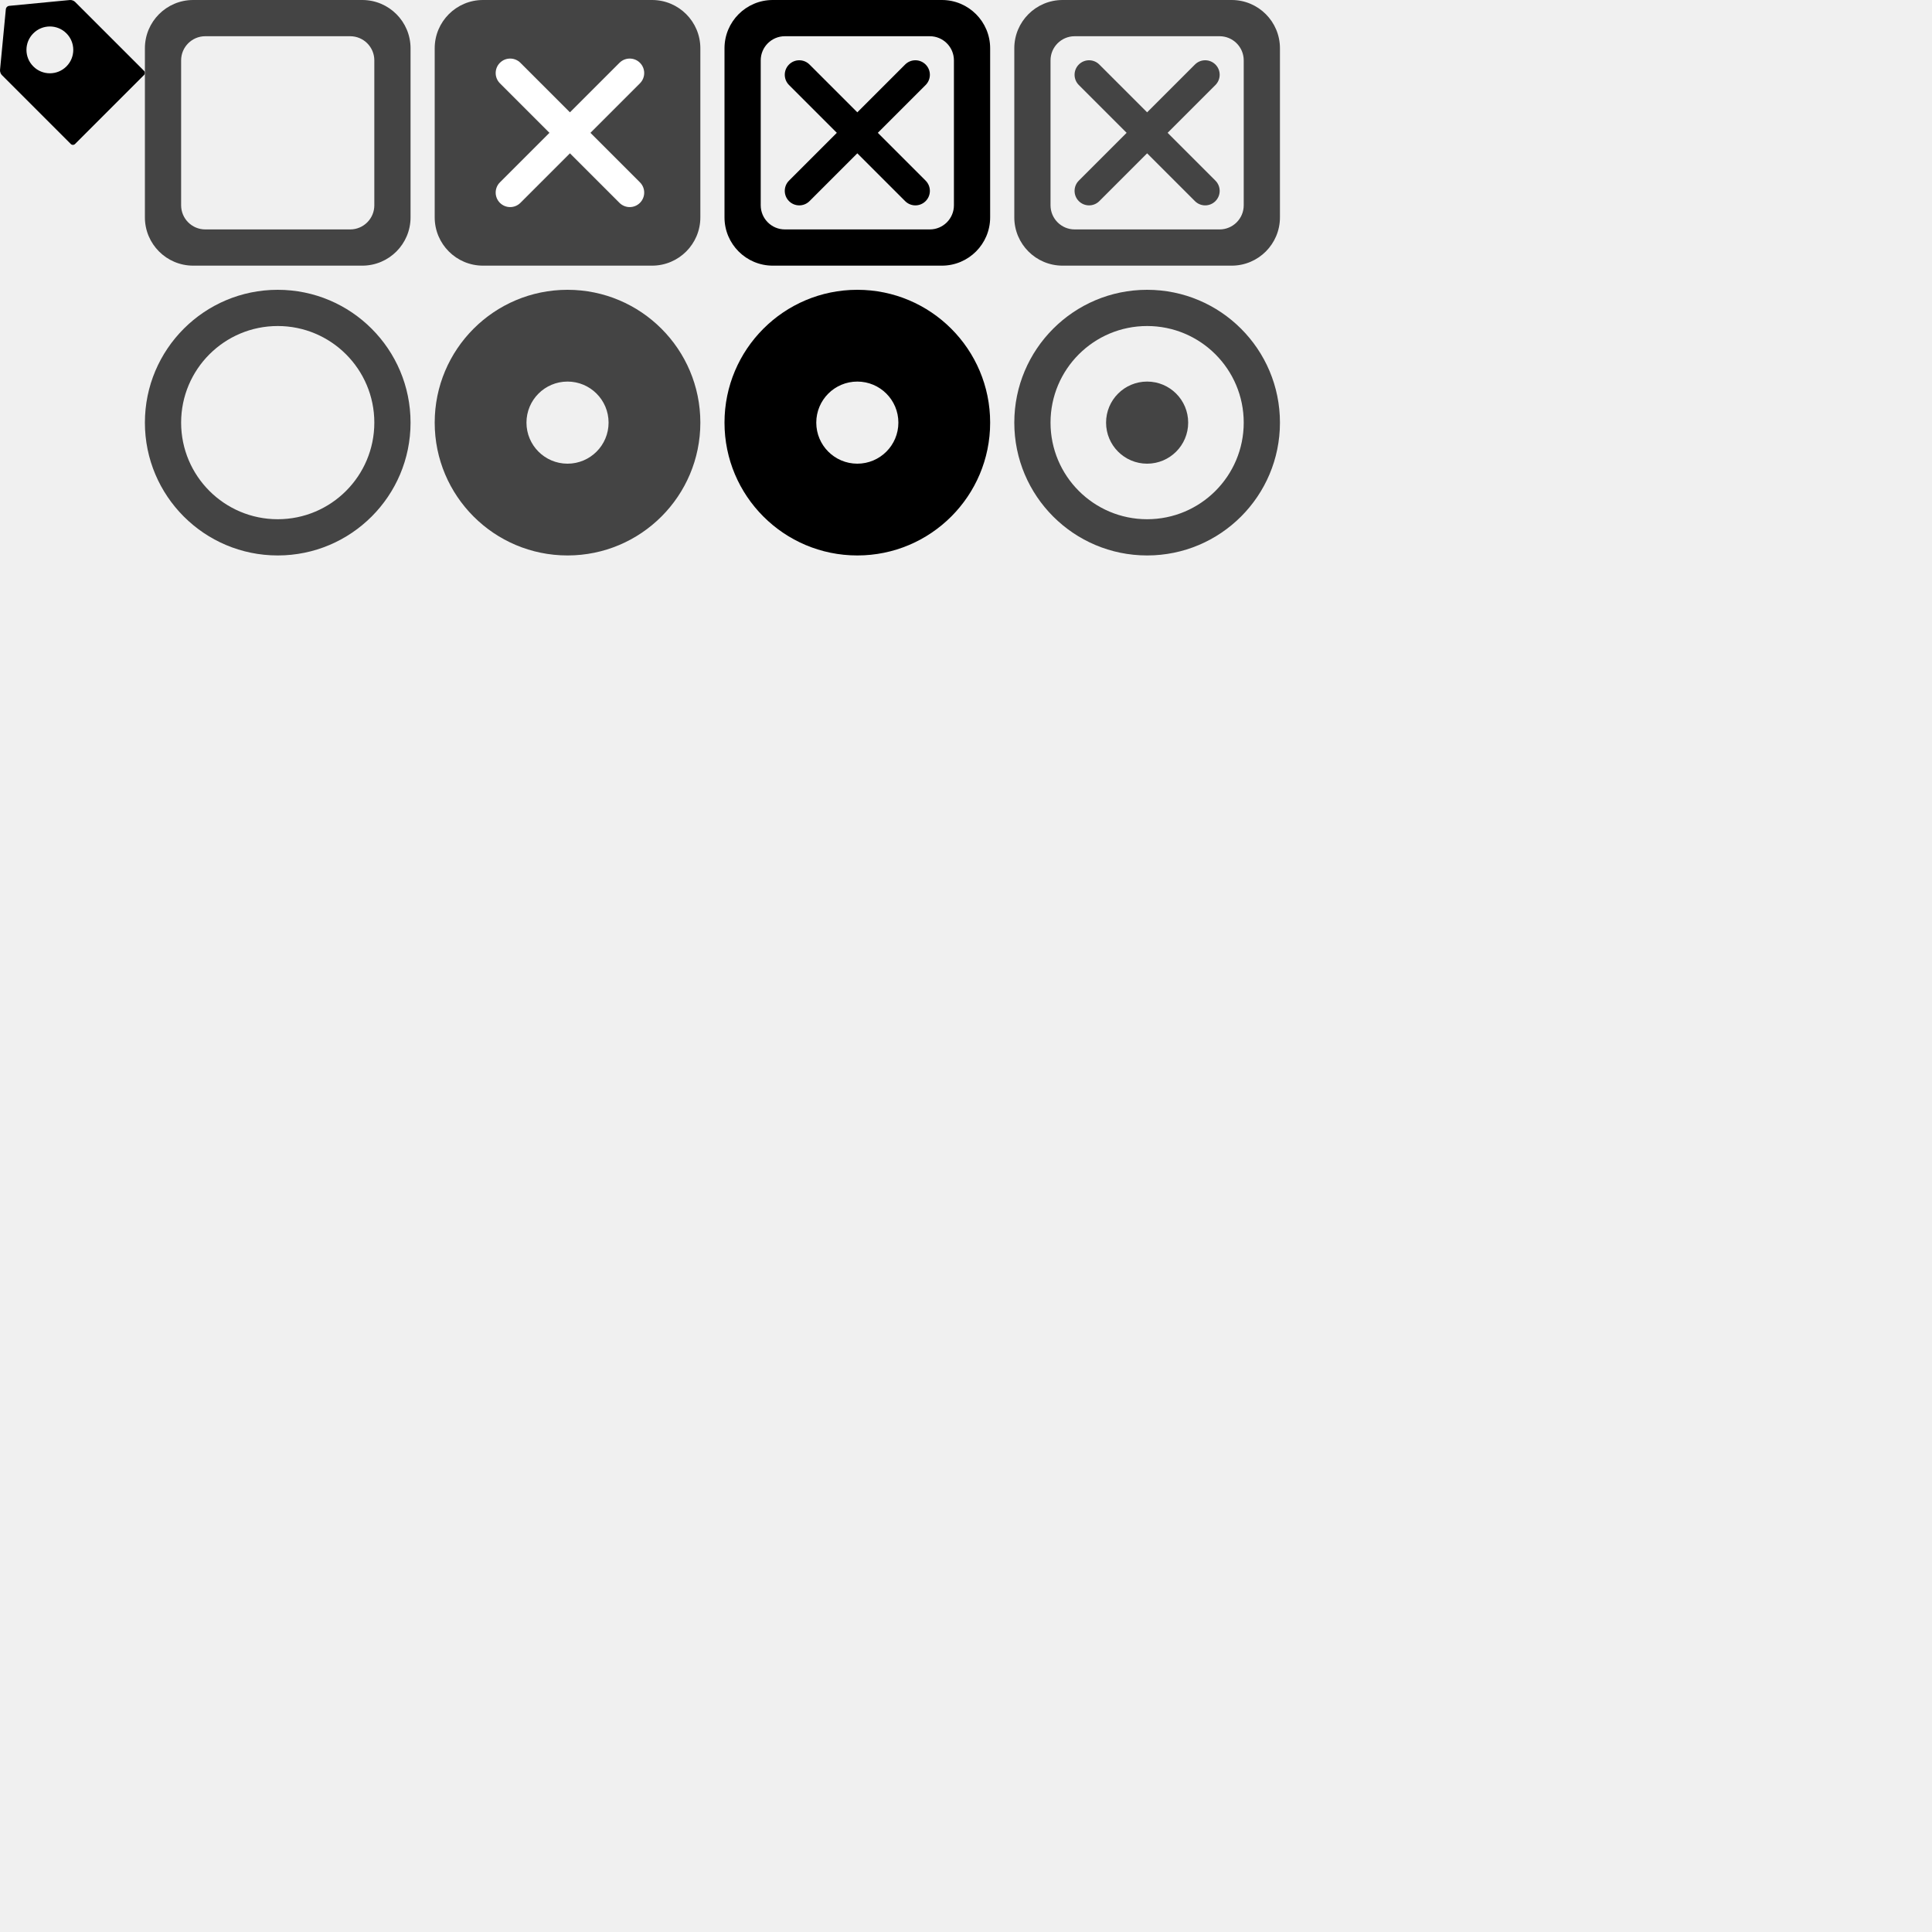
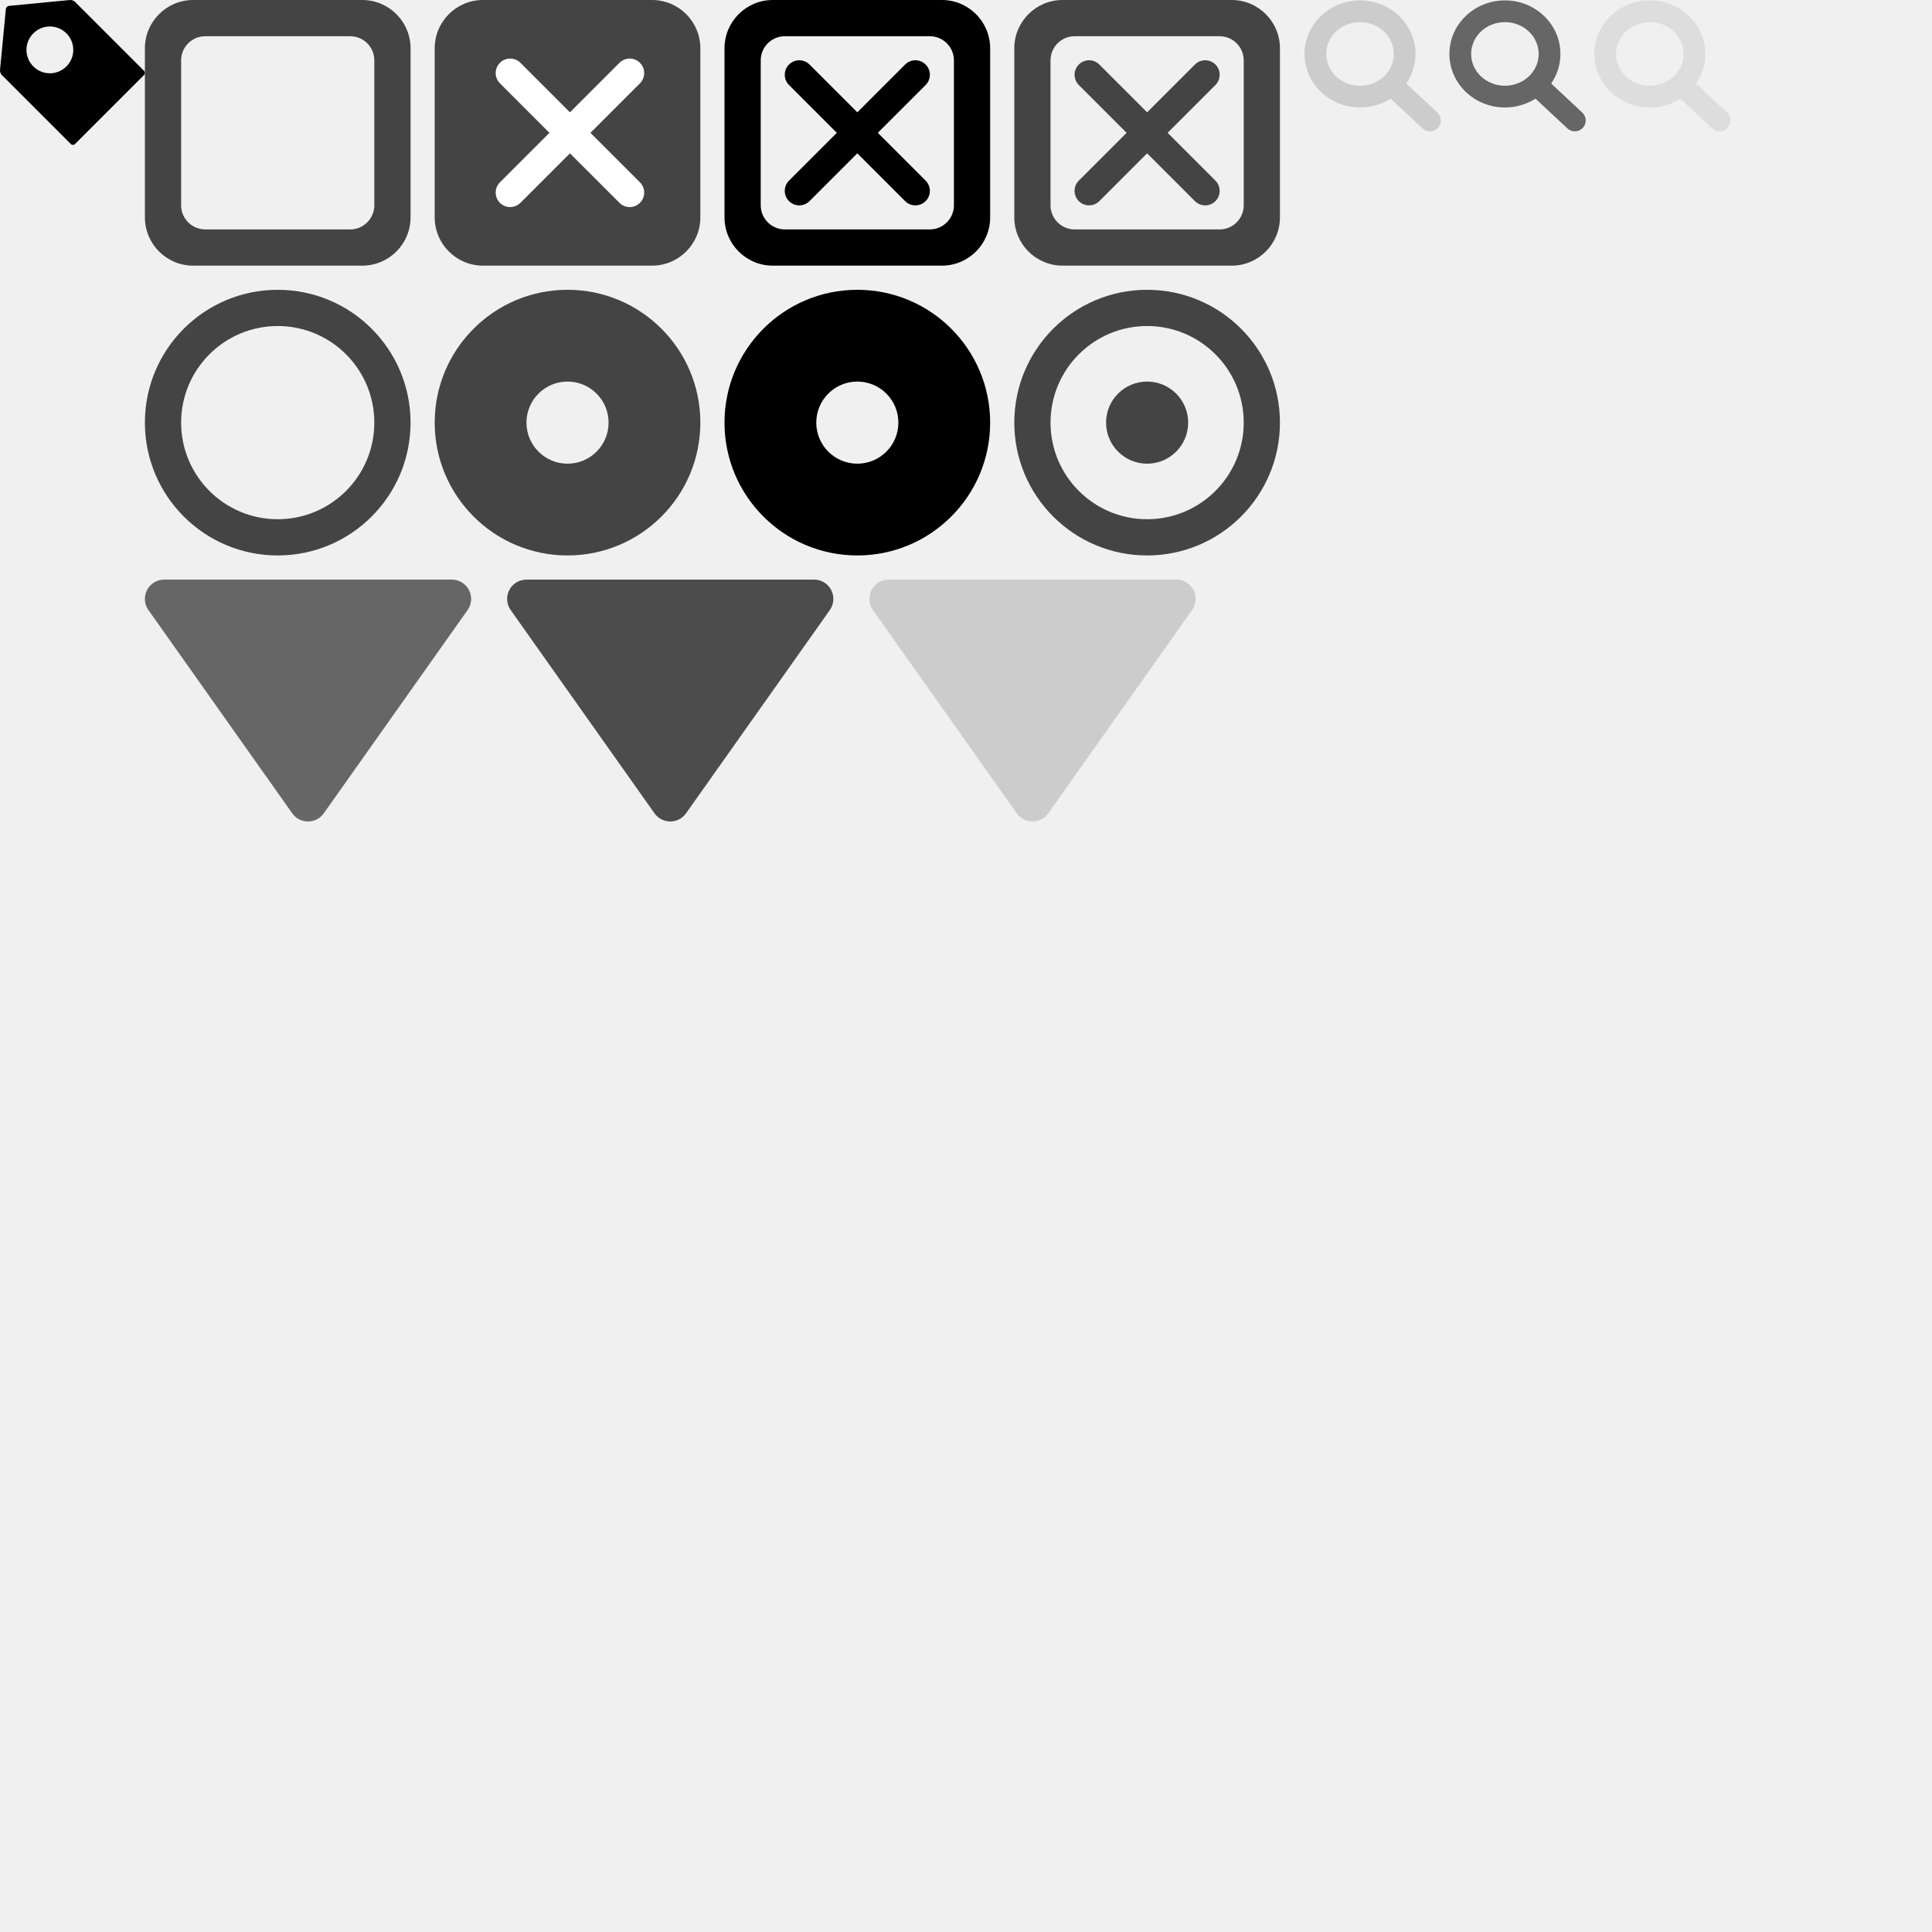
<svg xmlns="http://www.w3.org/2000/svg" width="800px" height="800px" viewBox="0 0 800 800" version="1.1">
  <view id="tag" viewBox="0 0 60 60" />
  <view id="check" viewBox="60 0 110 110" />
  <view id="check-checked" viewBox="180 0 110 110" />
  <view id="check-checked-active" viewBox="300 0 110 110" />
  <view id="check-active" viewBox="420 0 110 110" />
  <view id="radio" viewBox="60 120 110 110" />
  <view id="radio-checked" viewBox="180 120 110 110" />
  <view id="radio-active" viewBox="420 120 110 110" />
  <view id="radio-checked-active" viewBox="300 120 110 110" />
+   <view id="select-dropdown" viewBox="60 240 136 101" />
+   <view id="select-dropdown-hover" viewBox="210 240 136 101" />
+   <view id="select-dropdown-disabled" viewBox="360 240 136 101" />
+   <view id="search" viewBox="540 0 57 55" />
+   <view id="search-hover" viewBox="600 0 57 55" />
+   <view id="search-disabled" viewBox="660 0 57 55" />
  <g id="g-tag">
    <path d="M29.328,59.643 L0.751,31.06 C0.276,30.578 -0.054,29.645 0.007,28.981 L2.422,3.757 C2.489,3.092 3.087,2.489 3.758,2.428 L28.975,0.007 C29.645,-0.054 30.578,0.282 31.054,0.757 L59.643,29.334 C60.119,29.81 60.119,30.584 59.643,31.06 L31.054,59.643 C30.578,60.119 29.804,60.119 29.328,59.643 Z M27.503,27.506 C31.289,23.734 31.289,17.592 27.503,13.806 C23.716,10.009 17.573,10.021 13.8,13.806 C10.014,17.579 10.001,23.721 13.8,27.506 C17.586,31.304 23.729,31.292 27.503,27.506 Z" id="tag" fill="#000000" />
  </g>&gt;
  <g id="g-check" transform="translate(60, 0)" fill="#444444" fill-rule="nonzero">
    <path d="M20,0 L90,0 C101.046,-2.02906125e-15 110,8.954 110,20 L110,90 C110,101.046 101.046,110 90,110 L20,110 C8.954,110 1.3527075e-15,101.046 0,90 L0,20 C-1.3527075e-15,8.954 8.954,2.02906125e-15 20,0 Z M25,15 C19.477,15 15,19.477 15,25 L15,85 C15,90.523 19.477,95 25,95 L85,95 C90.523,95 95,90.523 95,85 L95,25 C95,19.477 90.523,15 85,15 L25,15 Z" id="Rectangle-2" />
  </g>
  <g id="g-check-checked" transform="translate(180, 0)" fill-rule="nonzero">
    <path d="M20,0 L90,0 C101.046,-2.02906125e-15 110,8.954 110,20 L110,90 C110,101.046 101.046,110 90,110 L20,110 C8.954,110 1.3527075e-15,101.046 0,90 L0,20 C-1.3527075e-15,8.954 8.954,2.02906125e-15 20,0 Z" id="Rectangle-2" fill="#444444" />
    <g id="Group" transform="translate(22, 21)" fill="#FFFFFF">
      <rect id="Rectangle" transform="translate(34, 34) rotate(-45) translate(-34, -34) " x="-7" y="28" width="82" height="12" rx="6" />
      <rect id="Rectangle" transform="translate(34, 34) scale(-1, 1) rotate(135) translate(-34, -34) " x="-7" y="28" width="82" height="12" rx="6" />
    </g>
  </g>
  <g id="g-check-checked-active" transform="translate(300, 0)" fill="#000000" fill-rule="nonzero">
    <path d="M20,0 L90,0 C101.046,-2.02906125e-15 110,8.954 110,20 L110,90 C110,101.046 101.046,110 90,110 L20,110 C8.954,110 1.3527075e-15,101.046 0,90 L0,20 C-1.3527075e-15,8.954 8.954,2.02906125e-15 20,0 Z M25,15 C19.477,15 15,19.477 15,25 L15,85 C15,90.523 19.477,95 25,95 L85,95 C90.523,95 95,90.523 95,85 L95,25 C95,19.477 90.523,15 85,15 L25,15 Z" id="Rectangle-2" />
    <g id="Group" transform="translate(22, 22)">
      <rect id="Rectangle" transform="translate(33, 33) rotate(-45) translate(-33, -33) " x="-7" y="27" width="80" height="12" rx="6" />
      <rect id="Rectangle" transform="translate(33, 33) scale(-1, 1) rotate(135) translate(-33, -33) " x="-7" y="27" width="80" height="12" rx="6" />
    </g>
  </g>
  <g id="g-check-active" transform="translate(420, 0)" fill="#444444" fill-rule="nonzero">
    <path d="M20,0 L90,0 C101.046,-2.02906125e-15 110,8.954 110,20 L110,90 C110,101.046 101.046,110 90,110 L20,110 C8.954,110 1.3527075e-15,101.046 0,90 L0,20 C-1.3527075e-15,8.954 8.954,2.02906125e-15 20,0 Z M25,15 C19.477,15 15,19.477 15,25 L15,85 C15,90.523 19.477,95 25,95 L85,95 C90.523,95 95,90.523 95,85 L95,25 C95,19.477 90.523,15 85,15 L25,15 Z" id="Rectangle-2" />
    <g id="Group" transform="translate(22, 22)">
      <rect id="Rectangle" transform="translate(33, 33) rotate(-45) translate(-33, -33) " x="-7" y="27" width="80" height="12" rx="6" />
      <rect id="Rectangle" transform="translate(33, 33) scale(-1, 1) rotate(135) translate(-33, -33) " x="-7" y="27" width="80" height="12" rx="6" />
    </g>
  </g>
  <g id="g-radio" transform="translate(60, 120)" fill="#444444" fill-rule="nonzero">
    <path d="M55,110 C24.624,110 0,85.376 0,55 C0,24.624 24.624,0 55,0 C85.376,0 110,24.624 110,55 C110,85.376 85.376,110 55,110 Z M55,95 C77.091,95 95,77.091 95,55 C95,32.909 77.091,15 55,15 C32.909,15 15,32.909 15,55 C15,77.091 32.909,95 55,95 Z" id="Oval" />
  </g>
  <g id="g-radio-checked" transform="translate(180, 120)" fill="#444444" fill-rule="nonzero">
    <path d="M55,110 C24.624,110 0,85.376 0,55 C0,24.624 24.624,0 55,0 C85.376,0 110,24.624 110,55 C110,85.376 85.376,110 55,110 Z M55,72 C64.389,72 72,64.389 72,55 C72,45.611 64.389,38 55,38 C45.611,38 38,45.611 38,55 C38,64.389 45.611,72 55,72 Z" id="Oval" />
  </g>
  <g id="g-radio-checked-active" transform="translate(300, 120)" fill="#000000" fill-rule="nonzero">
    <path d="M55,110 C24.624,110 0,85.376 0,55 C0,24.624 24.624,0 55,0 C85.376,0 110,24.624 110,55 C110,85.376 85.376,110 55,110 Z M55,72 C64.389,72 72,64.389 72,55 C72,45.611 64.389,38 55,38 C45.611,38 38,45.611 38,55 C38,64.389 45.611,72 55,72 Z" id="Oval" />
  </g>
  <g id="g-radio-active" transform="translate(420, 120)" fill="#444444">
    <path d="M55,110 C24.624,110 0,85.376 0,55 C0,24.624 24.624,0 55,0 C85.376,0 110,24.624 110,55 C110,85.376 85.376,110 55,110 Z M55,95 C77.091,95 95,77.091 95,55 C95,32.909 77.091,15 55,15 C32.909,15 15,32.909 15,55 C15,77.091 32.909,95 55,95 Z" id="Oval" fill-rule="nonzero" />
    <path d="M55,72 C64.389,72 72,64.389 72,55 C72,45.611 64.389,38 55,38 C45.611,38 38,45.611 38,55 C38,64.389 45.611,72 55,72 Z" id="Path" />
  </g>
+   <g id="g-select-dropdown" transform="translate(60, 240)" fill="#666666">
+     <path d="M74.07,3.38 L133.61,87.529 C136.162,91.136 135.307,96.129 131.7,98.681 C130.349,99.637 128.735,100.15 127.079,100.15 L8,100.15 C3.582,100.15 9.95808251e-07,96.568 9.9580825e-07,92.15 C9.9580825e-07,90.495 0.513,88.88 1.469,87.529 L61.009,3.38 C63.561,-0.227 68.554,-1.082 72.16,1.47 C72.901,1.994 73.547,2.64 74.07,3.38 Z" id="triangle" transform="translate(67.54, 50.075) rotate(180) translate(-67.54, -50.075) " />
+   </g>
+   <g id="g-select-dropdown-hover" transform="translate(210, 240)" fill="#4C4C4C">
+     <path d="M74.07,3.38 L133.61,87.529 C136.162,91.136 135.307,96.129 131.7,98.681 C130.349,99.637 128.735,100.15 127.079,100.15 L8,100.15 C3.582,100.15 9.95808279e-07,96.568 9.95808279e-07,92.15 C9.95808279e-07,90.495 0.513,88.88 1.469,87.529 L61.009,3.38 C63.561,-0.227 68.554,-1.082 72.16,1.47 C72.901,1.994 73.547,2.64 74.07,3.38 Z" id="triangle-hover" transform="translate(67.54, 50.075) rotate(180) translate(-67.54, -50.075) " />
+   </g>
+   <g id="g-select-dropdown-disabled" transform="translate(360, 240)" fill="#CCCCCC">
+     <path d="M74.07,3.38 L133.61,87.529 C136.162,91.136 135.307,96.129 131.7,98.681 C130.349,99.637 128.735,100.15 127.079,100.15 L8,100.15 C3.582,100.15 9.95808279e-07,96.568 9.95808279e-07,92.15 C9.95808279e-07,90.495 0.513,88.88 1.469,87.529 L61.009,3.38 C63.561,-0.227 68.554,-1.082 72.16,1.47 C72.901,1.994 73.547,2.64 74.07,3.38 Z" id="triangle-disabled" transform="translate(67.54, 50.075) rotate(180) translate(-67.54, -50.075) " />
+   </g>
+   <g id="g-search" transform="translate(540, 0)" fill="#CCCCCC" fill-rule="nonzero">
+     <path d="M37.135,22.337 C37.135,15.108 30.921,9.166 23.149,9.166 C15.387,9.166 9.169,15.111 9.169,22.337 C9.169,29.557 15.387,35.502 23.149,35.502 C30.92,35.502 37.135,29.56 37.135,22.337 Z M42.307,34.594 L55.18,46.607 C56.997,48.303 57.095,51.151 55.4,52.968 C53.704,54.785 50.857,54.883 49.04,53.187 L35.808,40.84 C32.173,43.156 27.819,44.502 23.149,44.502 C10.505,44.502 0.169,34.62 0.169,22.337 C0.169,10.048 10.504,0.166 23.149,0.166 C35.804,0.166 46.135,10.045 46.135,22.337 C46.135,26.877 44.724,31.089 42.307,34.594 Z" id="Stroke-1" />
+   </g>
+   <g id="g-search-hover" transform="translate(600, 0)" fill="#666666" fill-rule="nonzero">
+     <path d="M37.135,22.337 C37.135,15.108 30.921,9.166 23.149,9.166 C15.387,9.166 9.169,15.111 9.169,22.337 C9.169,29.557 15.387,35.502 23.149,35.502 C30.92,35.502 37.135,29.56 37.135,22.337 Z M42.307,34.594 L55.18,46.607 C56.997,48.303 57.095,51.151 55.4,52.968 C53.704,54.785 50.857,54.883 49.04,53.187 L35.808,40.84 C32.173,43.156 27.819,44.502 23.149,44.502 C10.505,44.502 0.169,34.62 0.169,22.337 C0.169,10.048 10.504,0.166 23.149,0.166 C35.804,0.166 46.135,10.045 46.135,22.337 C46.135,26.877 44.724,31.089 42.307,34.594 Z" id="Stroke-1" />
+   </g>
+   <g id="g-search-disabled" transform="translate(660, 0)" fill="#DDDDDD" fill-rule="nonzero">
+     <path d="M37.135,22.337 C37.135,15.108 30.921,9.166 23.149,9.166 C15.387,9.166 9.169,15.111 9.169,22.337 C9.169,29.557 15.387,35.502 23.149,35.502 C30.92,35.502 37.135,29.56 37.135,22.337 Z M42.307,34.594 L55.18,46.607 C56.997,48.303 57.095,51.151 55.4,52.968 C53.704,54.785 50.857,54.883 49.04,53.187 L35.808,40.84 C32.173,43.156 27.819,44.502 23.149,44.502 C10.505,44.502 0.169,34.62 0.169,22.337 C0.169,10.048 10.504,0.166 23.149,0.166 C35.804,0.166 46.135,10.045 46.135,22.337 C46.135,26.877 44.724,31.089 42.307,34.594 Z" id="Stroke-1" />
+   </g>
</svg>
